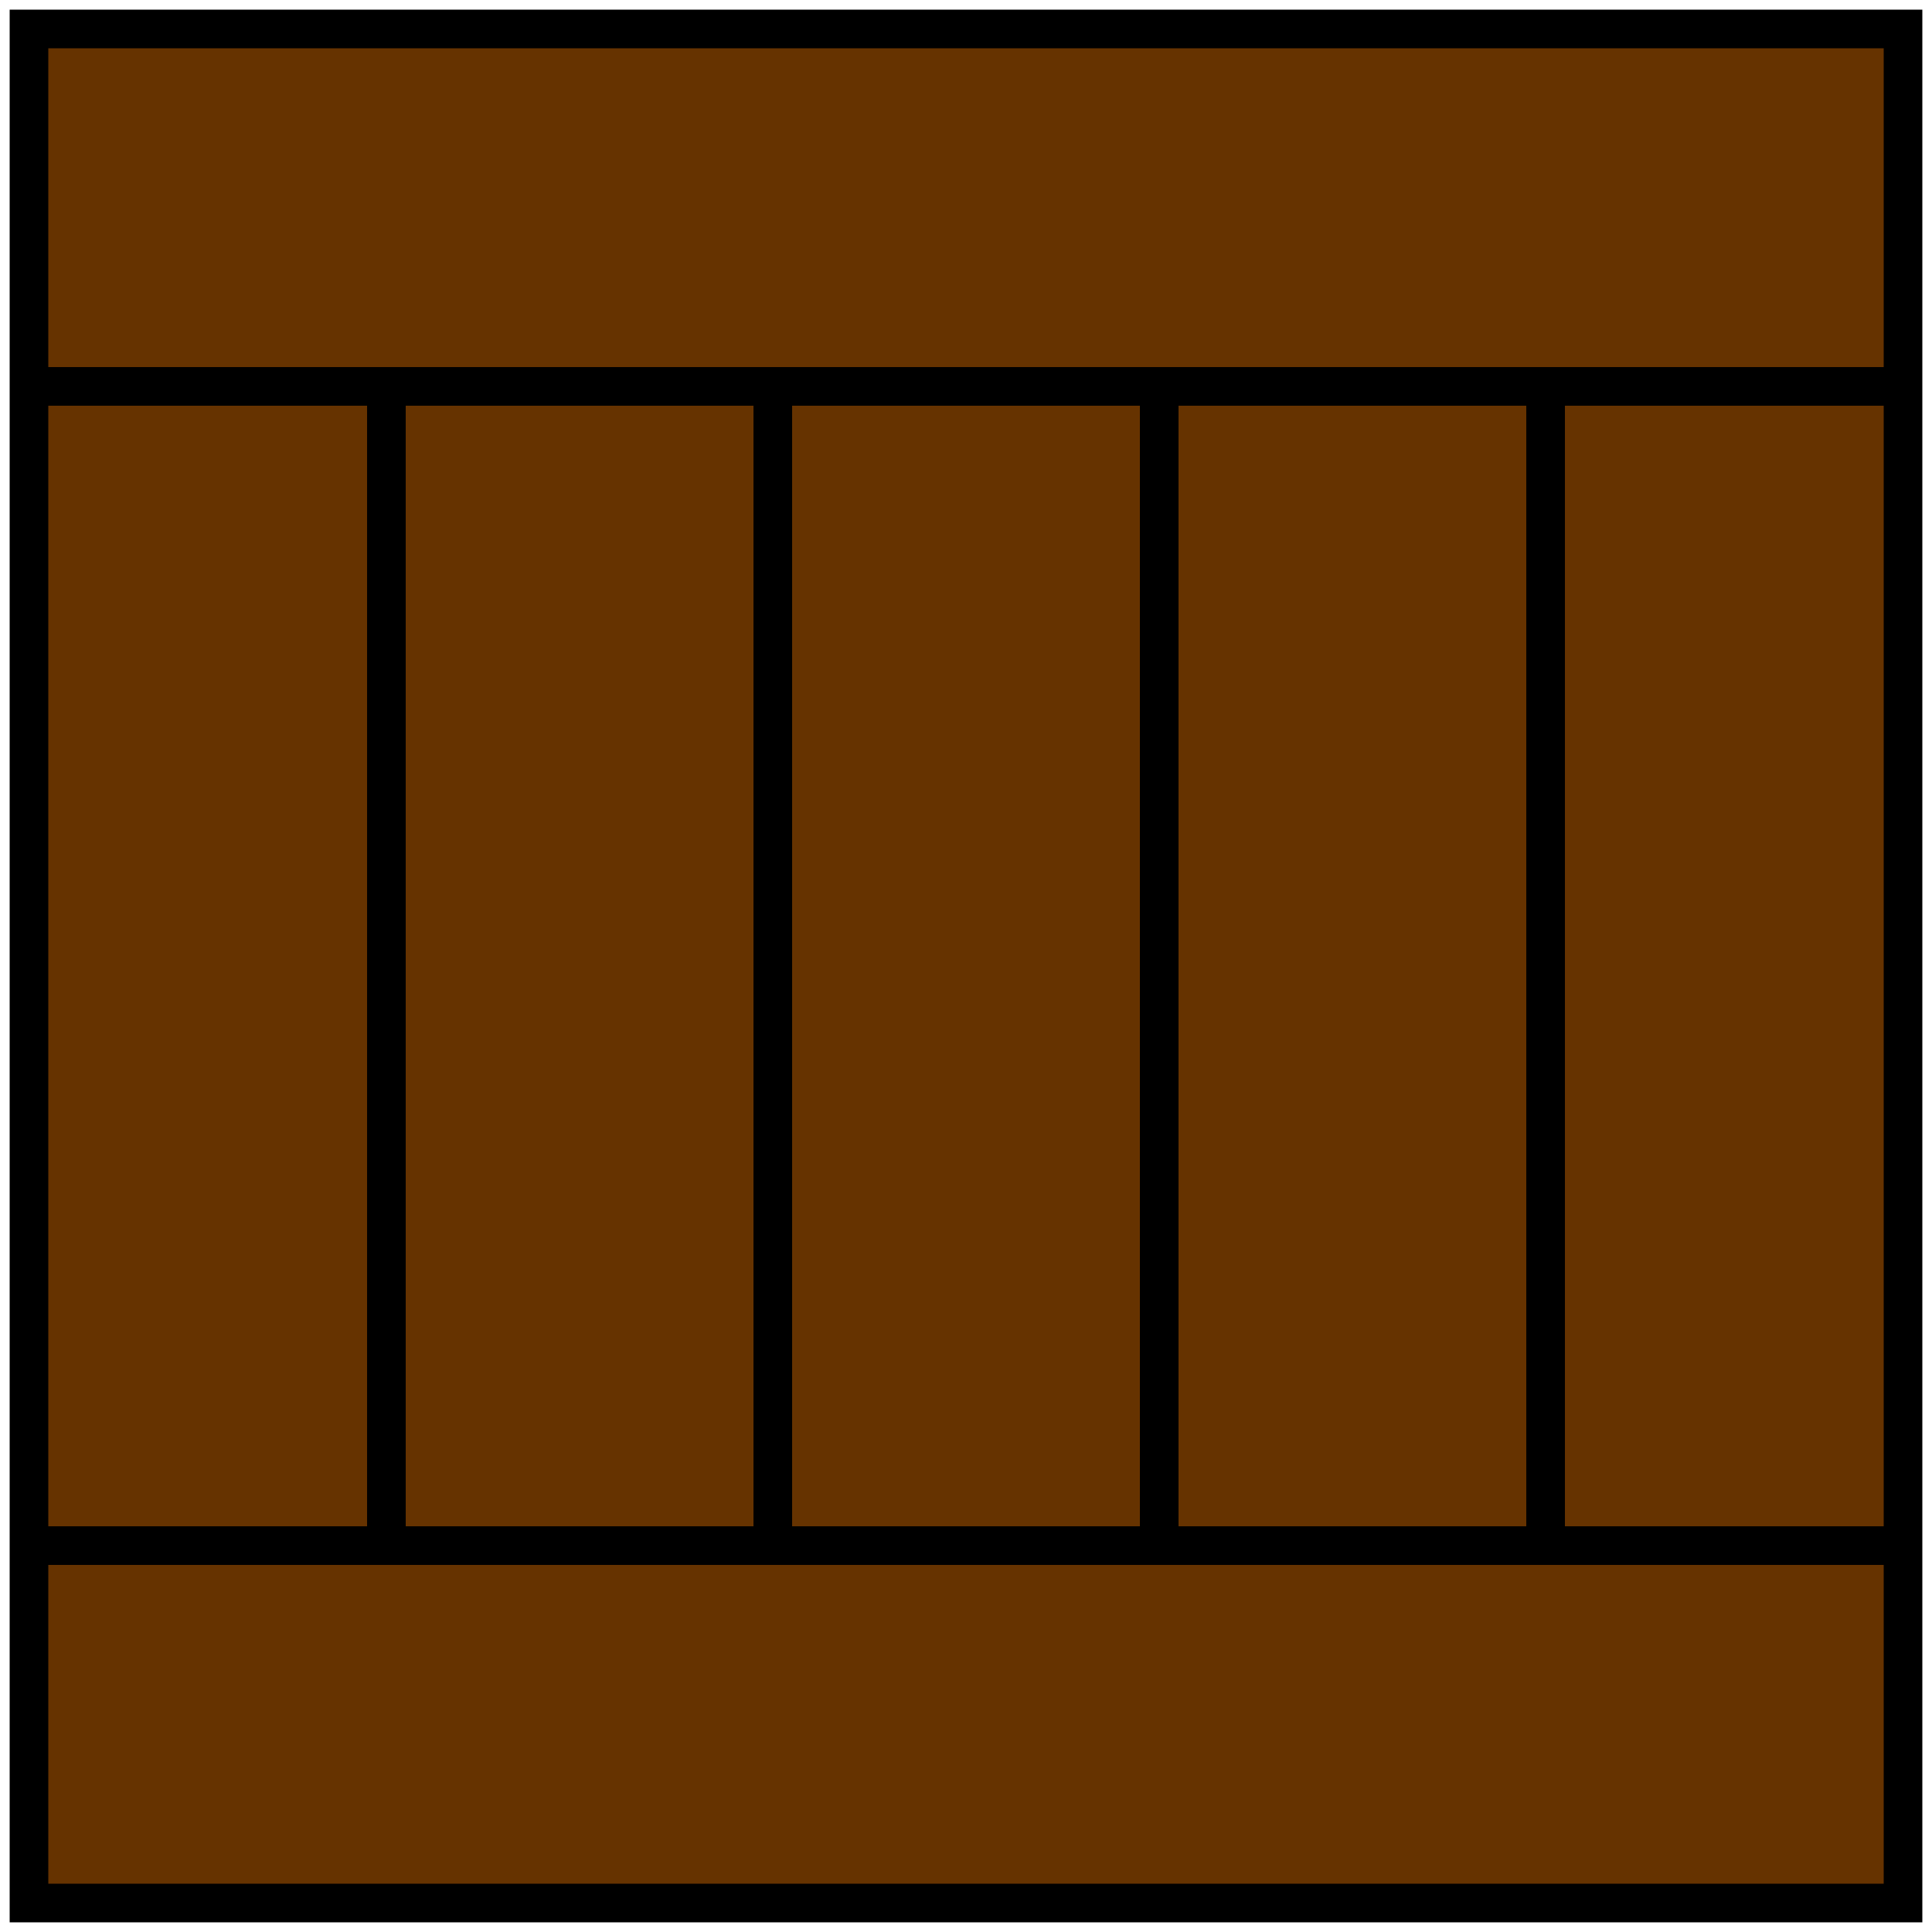
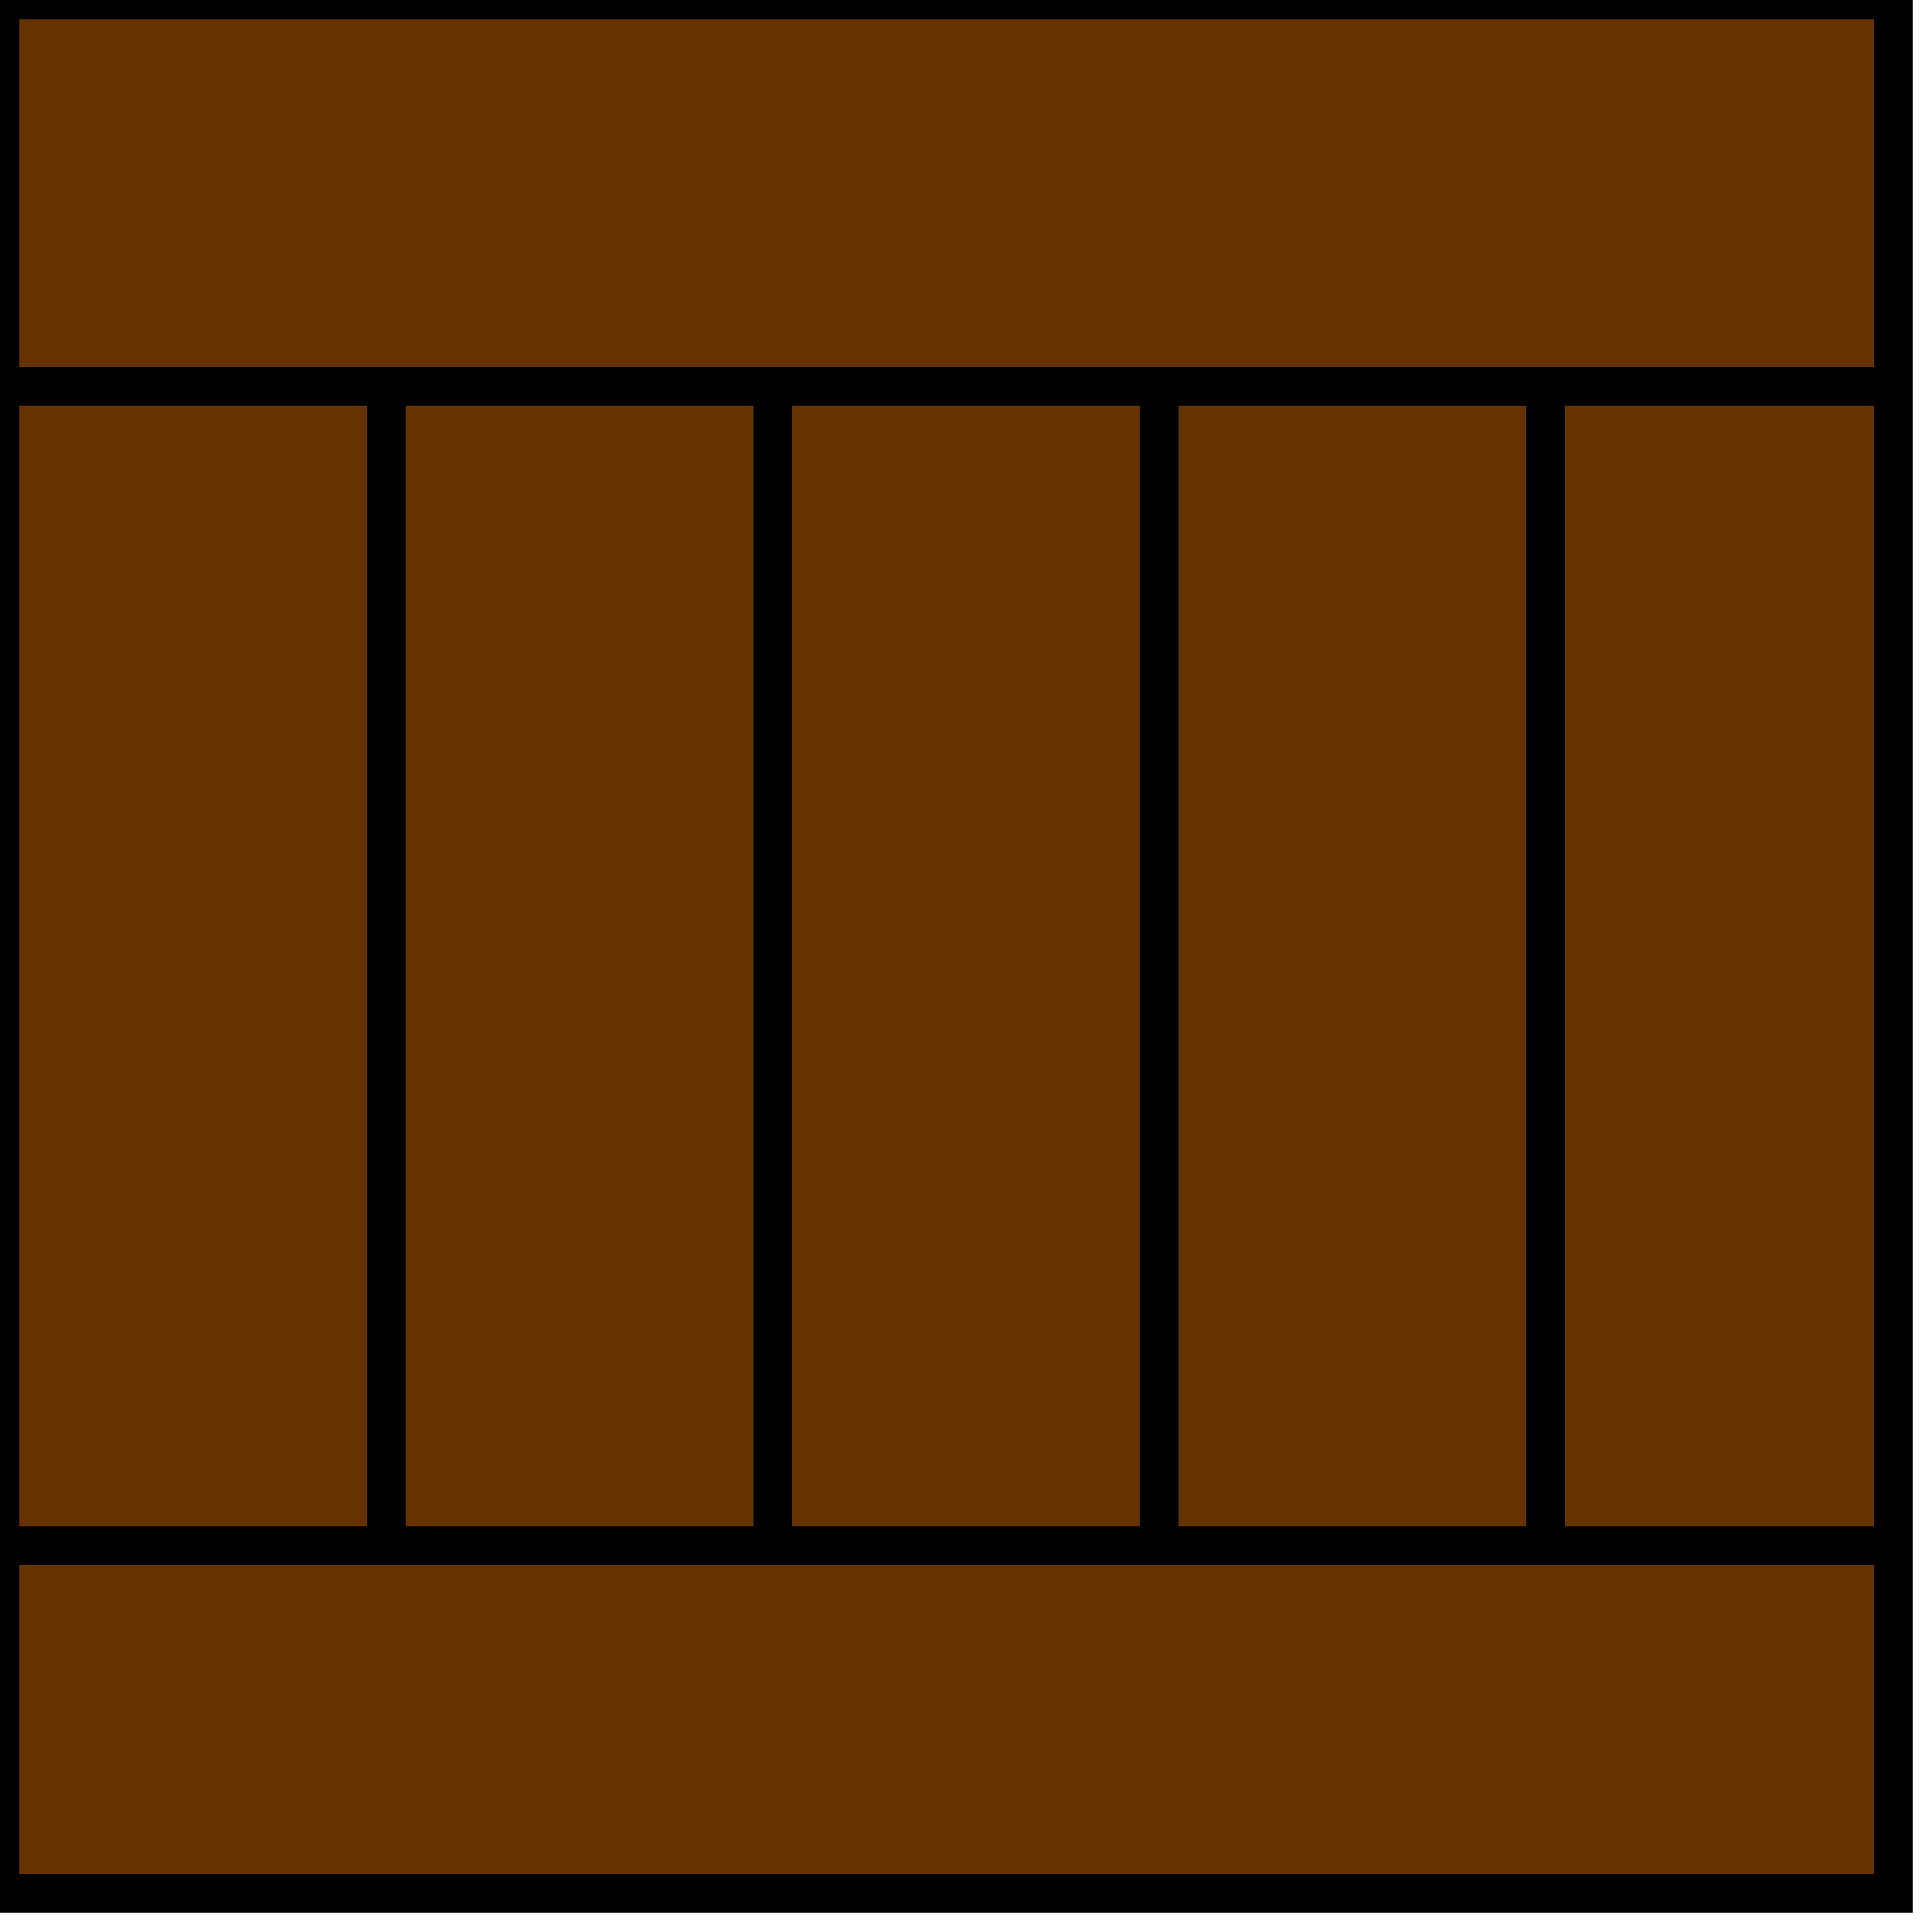
<svg xmlns="http://www.w3.org/2000/svg" contentScriptType="text/ecmascript" width="50.0px" zoomAndPan="magnify" contentStyleType="text/css" height="50.0px" preserveAspectRatio="xMidYMid meet" version="1.0">
-   <rect x="0.75" y="0.75" fill="#663300" width="48.5" height="48.5" stroke="#000000" />
-   <line fill="none" x1="0.5" x2="49.5" y1="10" y2="10" stroke="#000000" />
-   <line fill="none" x1="0.5" x2="49.5" y1="40" y2="40" stroke="#000000" />
+   <rect x="0" y="0" fill="#663300" width="49" height="49" stroke="#000000" />
+   <line fill="none" x1="0" x2="49" y1="10" y2="10" stroke="#000000" />
+   <line fill="none" x1="0" x2="49" y1="40" y2="40" stroke="#000000" />
  <line fill="none" x1="10" x2="10" y1="10" y2="40" stroke="#000000" />
  <line fill="none" x1="20" x2="20" y1="10" y2="40" stroke="#000000" />
  <line fill="none" x1="30" x2="30" y1="10" y2="40" stroke="#000000" />
  <line fill="none" x1="40" x2="40" y1="10" y2="40" stroke="#000000" />
</svg>
